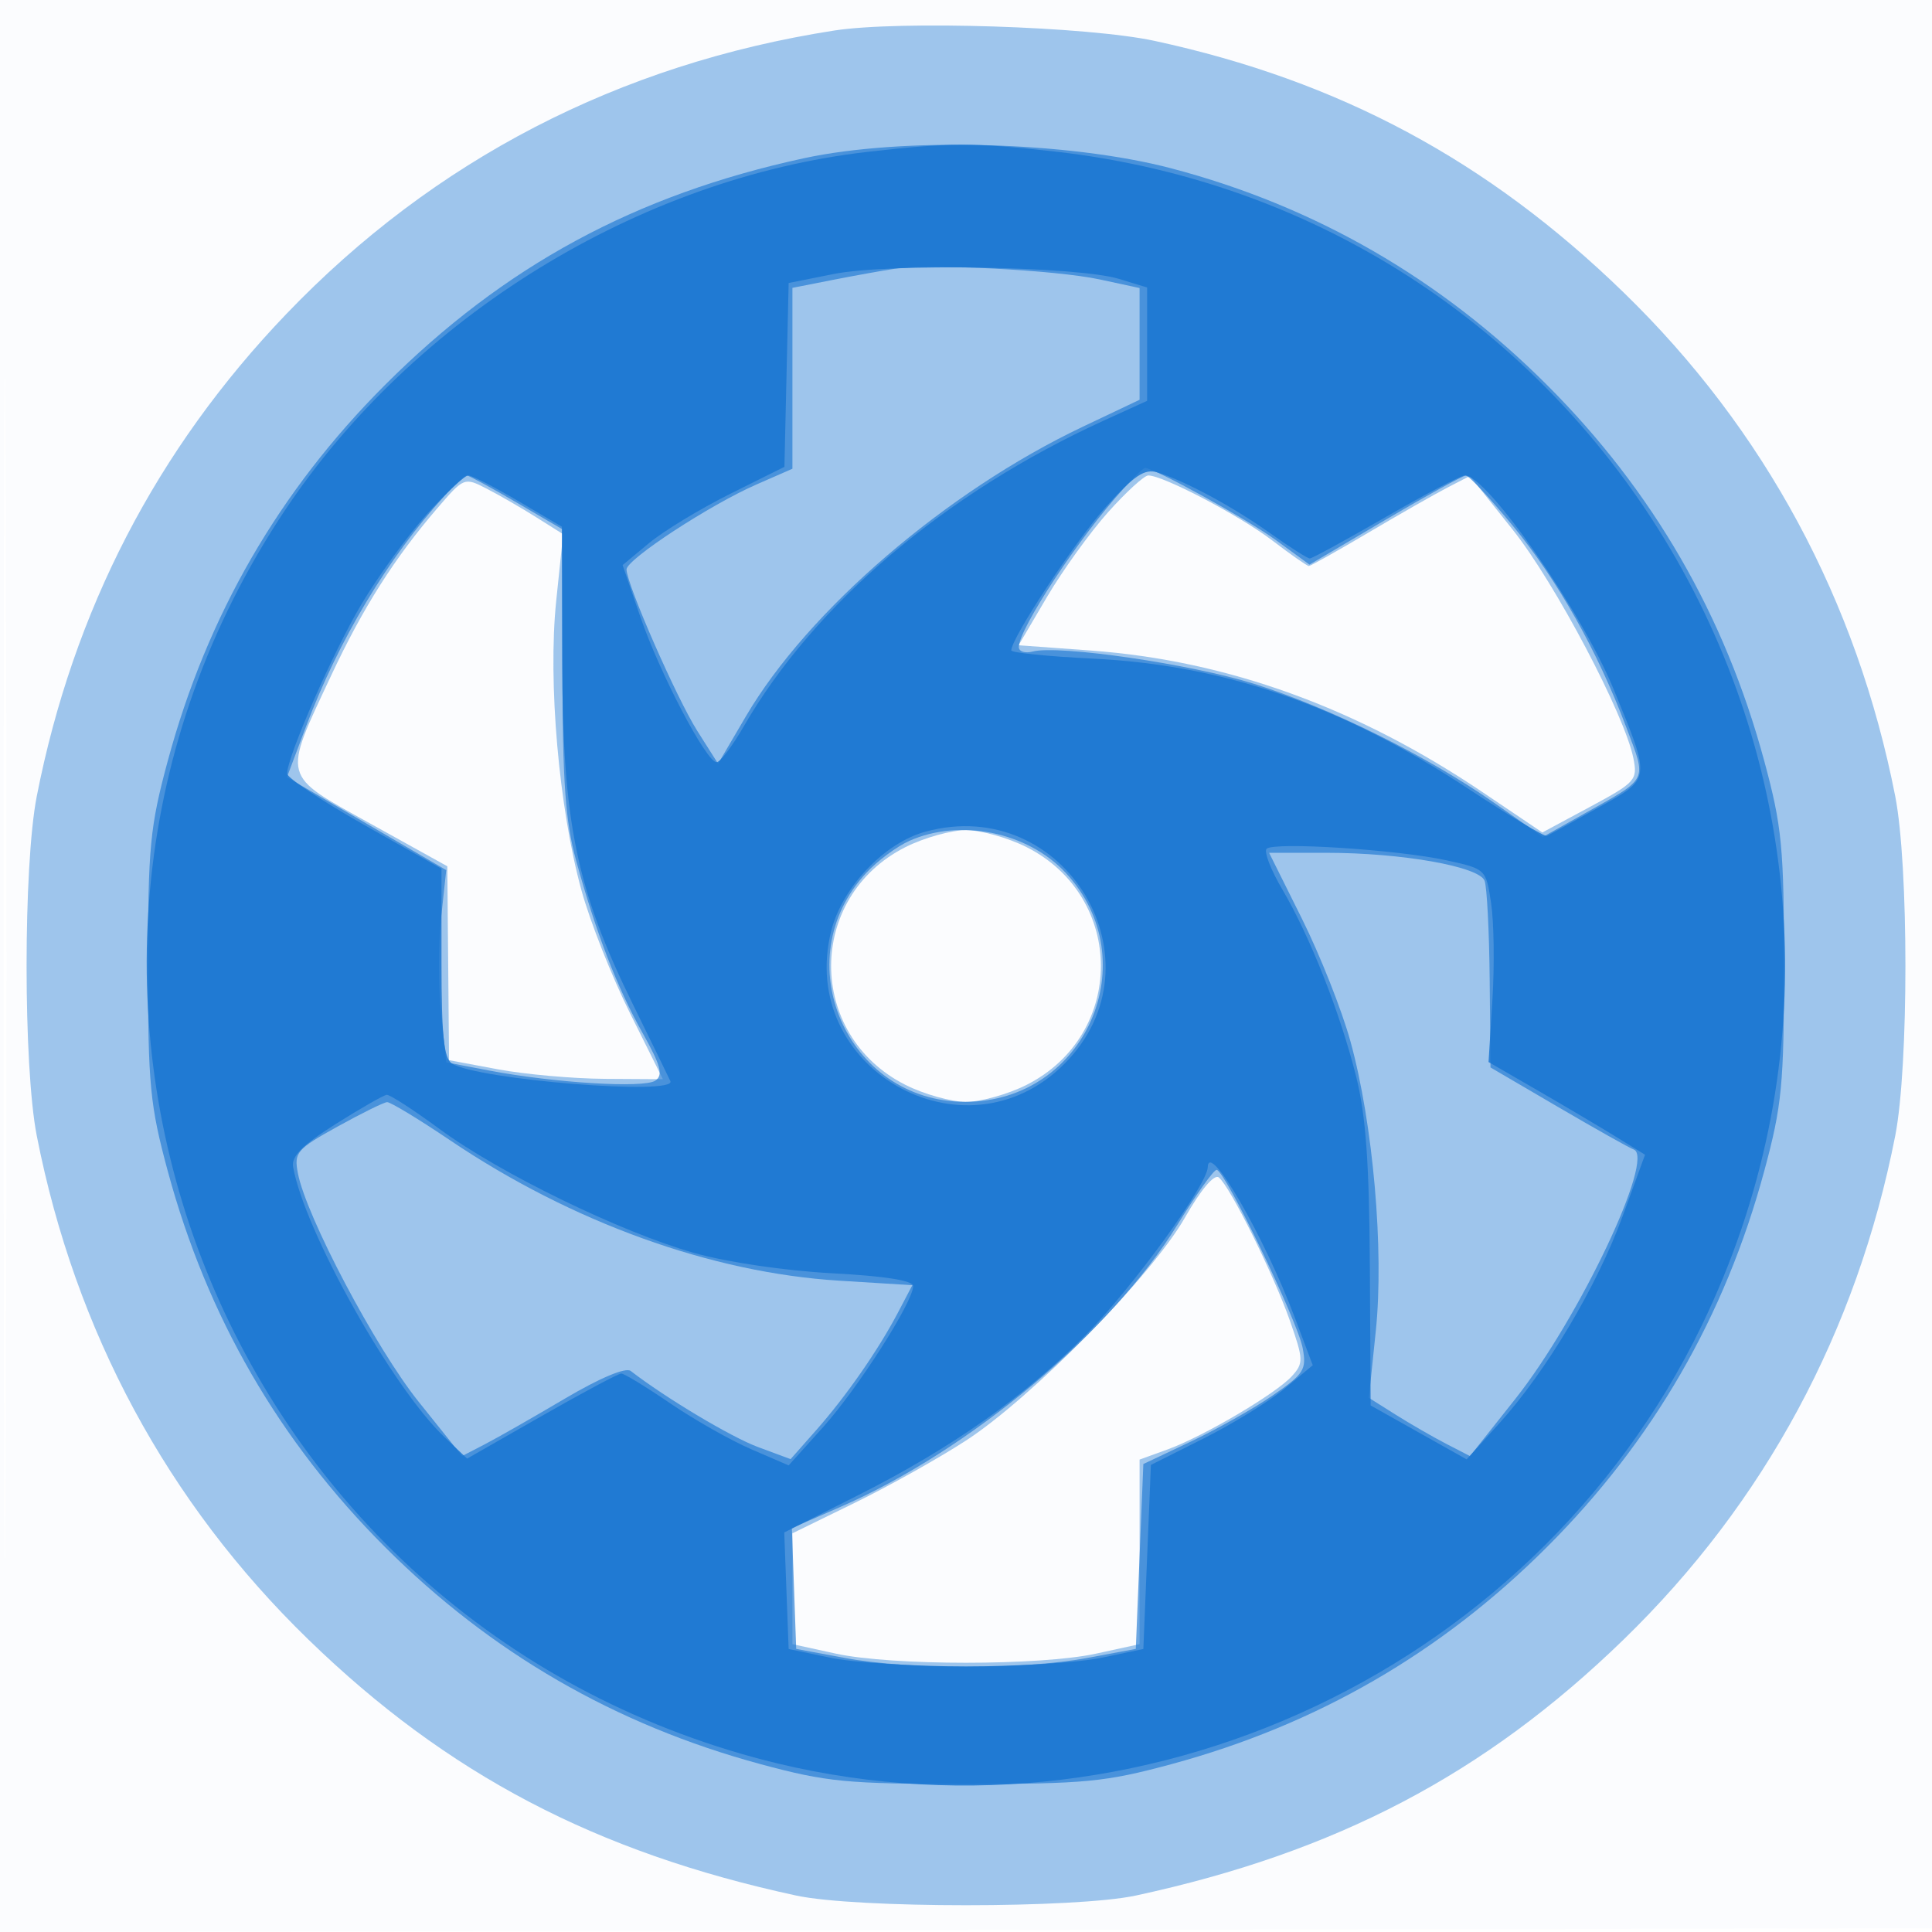
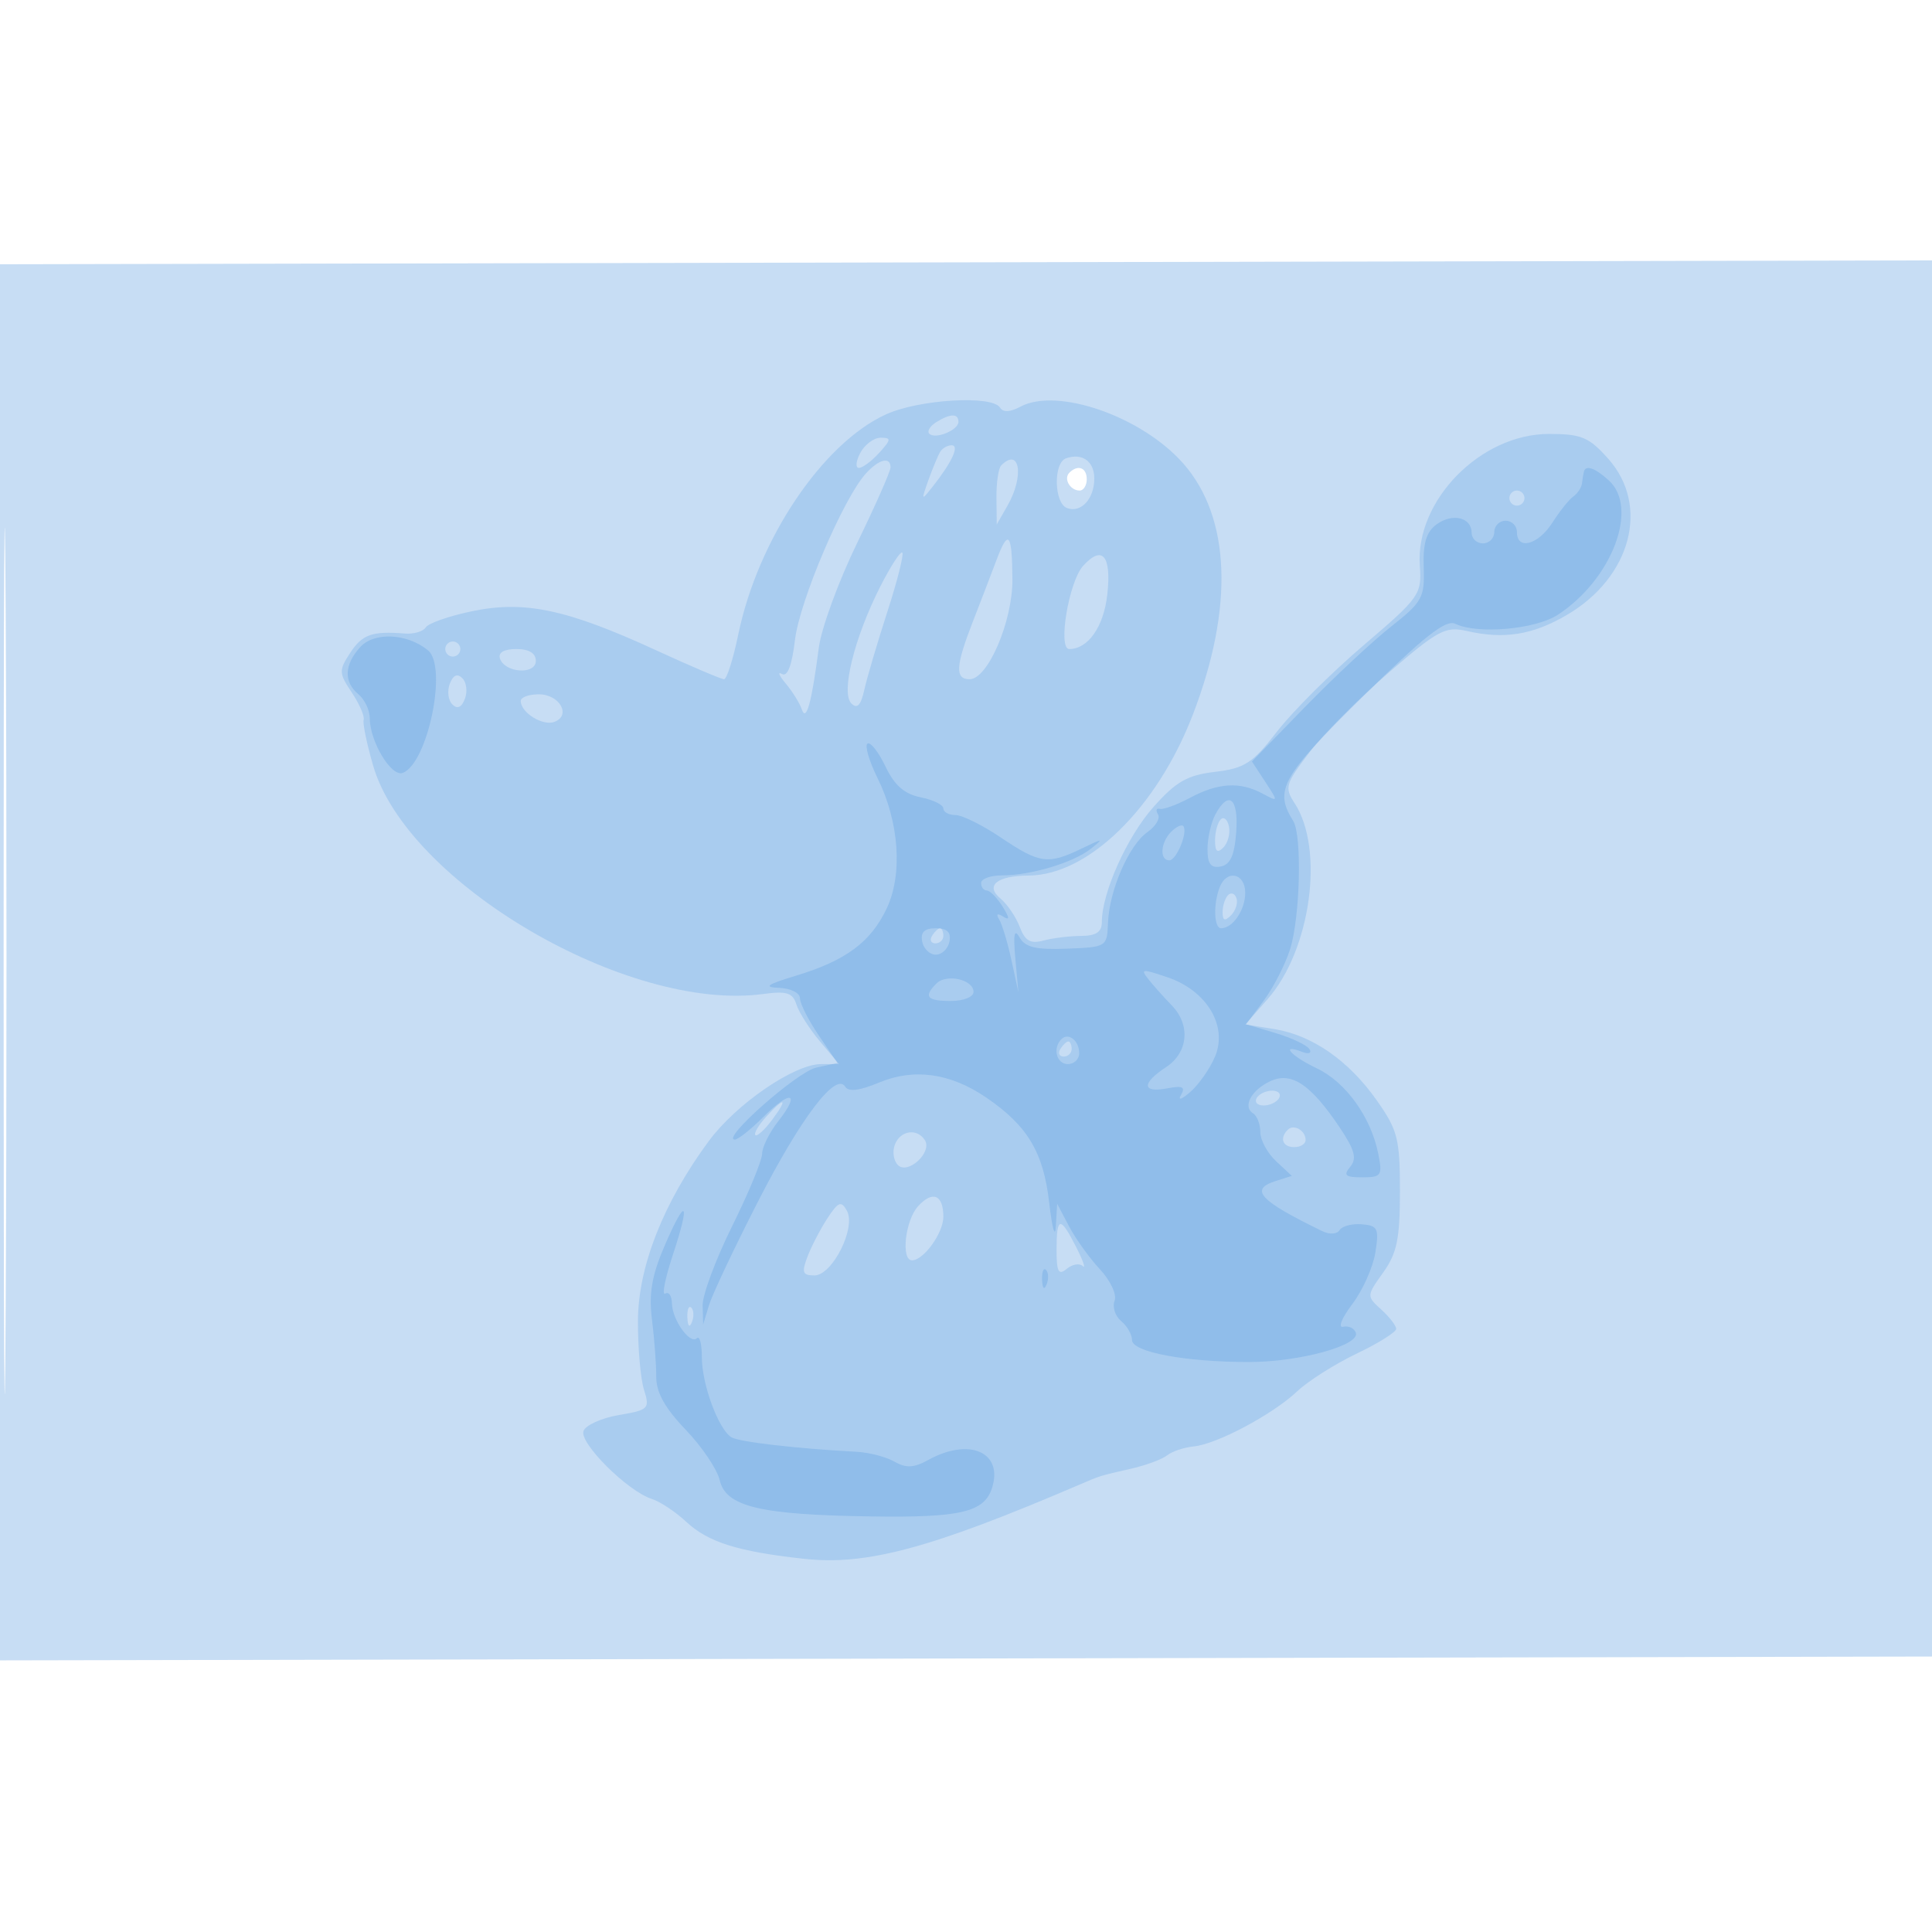
<svg xmlns="http://www.w3.org/2000/svg" width="256" height="256">
-   <path fill-opacity=".016" d="M0 128.004v128.004l128.25-.254 128.25-.254.254-127.75L257.008 0H0v128.004m.485.496c0 70.4.119 99.053.265 63.672.146-35.38.146-92.98 0-128C.604 29.153.485 58.1.485 128.5" fill="#1976D2" fill-rule="evenodd" />
-   <path fill-opacity=".414" d="M110.5 4.051C82.037 8.492 57.508 21.188 37.936 41.608 20.753 59.537 9.701 80.895 4.873 105.5c-1.801 9.181-1.801 35.819 0 45 5.086 25.923 17.318 48.612 35.98 66.739 18.375 17.848 38.091 28.197 64.647 33.931 7.912 1.708 37.088 1.708 45 0 26.556-5.734 46.272-16.083 64.647-33.931 18.662-18.127 30.894-40.816 35.98-66.739 1.801-9.181 1.801-35.819 0-45-5.086-25.923-17.318-48.612-35.98-66.739-18.016-17.5-37.679-28.049-62.147-33.342-8.851-1.915-33.839-2.719-42.5-1.368M57.937 67.355c-5.675 6.602-9.848 13.179-14.046 22.136-6.475 13.818-6.675 13.065 5.205 19.652l10.177 5.643.114 12.846.113 12.847 6.5 1.214c3.575.667 9.951 1.235 14.169 1.26l7.669.047-4.359-8.75c-2.397-4.812-5.289-12.125-6.425-16.25-2.998-10.886-4.465-27.659-3.355-38.358l.919-8.858-3.559-2.242c-1.957-1.233-4.909-2.936-6.559-3.786-2.978-1.534-3.026-1.515-6.563 2.599m88.906.496c-2.389 2.669-6.038 7.731-8.111 11.25l-3.767 6.399 9.58.7c18.028 1.316 35.321 7.575 51.975 18.814l7.848 5.295 6.334-3.404c6.009-3.23 6.304-3.56 5.738-6.405-1.147-5.77-10.374-23.254-15.998-30.312l-5.672-7.12-3.002 1.552c-1.651.854-6.361 3.538-10.467 5.966-4.107 2.428-7.65 4.414-7.875 4.414-.225 0-2.416-1.532-4.869-3.404-4.319-3.297-14.43-8.596-16.402-8.596-.533 0-2.924 2.183-5.312 4.851M119.97 112.25c-13.123 6.629-13.123 24.871 0 31.5 2.45 1.238 6.063 2.25 8.03 2.25 1.967 0 5.58-1.012 8.03-2.25 13.123-6.629 13.123-24.871 0-31.5-2.45-1.237-6.063-2.25-8.03-2.25-1.967 0-5.58 1.013-8.03 2.25M157 161.354c-4.352 7.642-20.272 23.85-29 29.524-3.575 2.325-10.213 6.041-14.75 8.26l-8.25 4.033V217.858l5.75 1.254c7.405 1.615 27.095 1.615 34.5 0l5.75-1.254v-24.456l3.648-1.32c4.794-1.733 14.437-7.412 16.54-9.741 1.553-1.719 1.535-2.204-.269-7.341-2.19-6.233-7.905-17.753-9.416-18.979-.608-.493-2.383 1.609-4.503 5.333" fill="#1976D2" fill-rule="evenodd" />
-   <path fill-opacity=".633" d="M106.5 20.973c-22.292 4.83-39.705 14.257-55.488 30.039-14.029 14.03-23.57 30.536-28.774 49.782-2.363 8.739-2.625 11.45-2.625 27.206s.262 18.467 2.625 27.206c5.204 19.246 14.745 35.752 28.774 49.782 14.03 14.029 30.536 23.57 49.782 28.774 8.739 2.363 11.45 2.625 27.206 2.625s18.467-.262 27.206-2.625c19.246-5.204 35.752-14.745 49.782-28.774 14.029-14.03 23.57-30.536 28.774-49.782 2.363-8.739 2.625-11.45 2.625-27.206s-.262-18.467-2.625-27.206c-5.204-19.246-14.745-35.752-28.774-49.782-14.091-14.09-30.744-23.693-49.782-28.705-13.549-3.567-35.609-4.171-48.706-1.334m12 14.646c-1.65.25-5.362.92-8.25 1.489L105 38.142v23.97l-4.75 2.077c-6.192 2.707-17.255 9.944-17.232 11.273.035 1.995 6.648 17.075 9.379 21.388l2.754 4.349 3.674-6.267c8.243-14.057 26.562-29.805 44.666-38.396L151 52.973V38.166l-5.25-1.133c-5.812-1.255-22.567-2.124-27.25-1.414m30.364 29.131C143.041 71.129 135 83.305 135 85.744c0 .588.826.853 1.835.589 3.458-.904 21.048 1.663 29.357 4.284 10.03 3.165 22.999 9.592 31.774 15.747l6.466 4.535 5.534-3.108c8.572-4.815 8.255-4.157 5.513-11.444-3.799-10.092-9.099-19.497-15.061-26.725-3.004-3.642-5.79-6.614-6.19-6.605-.4.009-5.225 2.667-10.721 5.907l-9.993 5.89-4.507-3.286C165.275 68.808 152.92 62 151.716 62c-.188 0-1.472 1.237-2.852 2.75m-90 1C51.41 73.915 44.842 84.856 40.56 96.241l-2.536 6.741 10.552 6.155 10.552 6.156-.681 6.353c-.374 3.495-.372 9.226.004 12.737l.683 6.383 5.683 1.085c8.602 1.642 20.516 2.366 22.019 1.338 1.068-.73.728-1.998-1.686-6.301-3.395-6.053-6.18-13.281-8.819-22.888-1.413-5.145-1.79-10.397-1.808-25.188L74.5 70.123l-6.088-3.561C65.063 64.603 62.11 63 61.849 63c-.261 0-1.605 1.237-2.985 2.75m61.636 45.667c-1.65.737-4.209 2.632-5.686 4.211-10.782 11.526-2.66 30.372 13.089 30.372 15.938 0 24.142-18.76 13.283-30.373-5.038-5.388-13.972-7.206-20.686-4.21m52.021 10.333c2.397 4.813 5.289 12.125 6.425 16.25 2.998 10.886 4.465 27.659 3.355 38.358l-.919 8.858 3.559 2.242c1.957 1.233 4.972 2.97 6.7 3.861l3.141 1.62 5.984-7.548c8.468-10.679 18.616-32.069 15.696-33.084-.529-.184-5.012-2.704-9.962-5.6l-9-5.265-.109-11.634c-.061-6.398-.364-12.295-.675-13.105-.725-1.891-10.983-3.703-20.967-3.703h-7.587l4.359 8.75M44.704 149.289c-5.391 2.986-5.757 3.417-5.238 6.149 1.091 5.733 10.297 23.167 15.988 30.278l5.776 7.216 3.002-1.552c1.651-.854 6.432-3.58 10.625-6.059 4.62-2.731 8.054-4.175 8.714-3.664 4.628 3.577 13.301 8.762 16.873 10.086l4.316 1.6 3.37-3.816c3.99-4.517 8.242-10.633 10.867-15.629l1.893-3.603-9.695-.598c-16.92-1.046-35.444-7.731-51.57-18.613-4.144-2.796-7.893-5.066-8.33-5.045-.437.022-3.403 1.484-6.591 3.25m111.329 12.97c-8.786 14.244-27.564 29.962-44.73 37.44l-6.376 2.778.286 8.006.287 8.007 6.5 1.208c8.333 1.549 23.668 1.549 32 0l6.5-1.209.5-12.249.5-12.249 6.276-2.966c3.452-1.63 8.335-4.381 10.851-6.113 4.167-2.866 4.523-3.428 3.986-6.28-.682-3.621-10.343-23.636-11.403-23.623-.39.004-2.72 3.267-5.177 7.25" fill="#1976D2" fill-rule="evenodd" />
-   <path fill-opacity=".833" d="M115 20.118C84.682 23.586 54.789 41.994 37.68 67.73-3.021 128.953 27.51 211.9 98.296 232.413c50.062 14.507 104.459-9.792 127.215-56.827C258.3 107.81 214.472 28.41 139.666 20.069c-10.711-1.194-13.857-1.188-24.666.049m-4.5 16.181l-6 1.201-.28 12.178-.28 12.179-7.22 3.599c-3.971 1.98-8.795 4.91-10.72 6.51l-3.5 2.91 2.334 6.812C87.393 89.16 93.598 101 94.954 101c.471 0 2.089-2.137 3.596-4.75 9.336-16.183 26.726-30.955 47.7-40.518l5.75-2.621V38.094l-3.75-1.144c-5.437-1.658-30.556-2.091-37.75-.651m36.061 30.844C142.51 71.649 134 84.546 134 86.18c0 .31 4.838.799 10.75 1.087 17.603.858 33.113 6.239 49.915 17.316 5.371 3.542 10.015 6.322 10.319 6.178.304-.143 3.341-1.819 6.75-3.723 7.107-3.97 7.052-3.561 2.109-15.64C209.616 81.068 197.061 63 194.11 63c-.524 0-5.238 2.475-10.478 5.5-5.239 3.025-9.774 5.5-10.077 5.5-.303 0-2.689-1.521-5.303-3.38-4.927-3.505-11.193-6.882-14.883-8.021-1.702-.526-3.071.388-6.808 4.544m-90.026 1.029c-2.558 2.845-6.464 8.226-8.681 11.958-3.706 6.237-9.746 20.006-9.814 22.37-.016.55 4.581 3.611 10.216 6.803l10.244 5.802v12.483c0 9.611.322 12.681 1.398 13.348 3.467 2.146 29.807 4.253 28.929 2.314-.187-.412-2.439-5.025-5.004-10.25-7.445-15.161-9.276-24.064-9.326-45.352l-.043-17.851-5.771-3.399C65.508 64.529 62.522 63 62.048 63c-.474 0-2.955 2.328-5.513 5.172m66.085 42.031c-5.429 1.479-11.024 7.375-12.478 13.148C105.571 141.503 127.79 154.21 141 141c13.493-13.493.151-35.847-18.38-30.797m45.208 2.27c-.369.387.572 2.813 2.091 5.39 3.672 6.227 7.668 16.356 9.778 24.784 1.284 5.128 1.741 11.474 1.817 25.216l.102 18.364 6.362 3.573 6.361 3.573 4.296-4.745c6.263-6.918 12.985-18.203 16.375-27.493l2.965-8.125-3.737-2.311c-2.056-1.271-6.722-4.035-10.369-6.143l-6.63-3.832.513-8.233c.283-4.528.206-10.283-.17-12.79-.68-4.54-.702-4.561-5.882-5.699-6.478-1.422-22.966-2.478-23.872-1.529M44.5 148.928c-4.405 2.781-5.911 4.291-5.665 5.68 1.497 8.459 13.101 29.194 20.024 35.778l3.035 2.886 9.868-5.636c5.427-3.1 10.181-5.636 10.564-5.636.383 0 3.299 1.776 6.479 3.947 3.181 2.171 8.013 4.91 10.739 6.086l4.956 2.139 4.54-5.042c4.589-5.096 11.96-16.631 11.96-18.716 0-.736-3.755-1.33-10.75-1.701-6.206-.33-13.92-1.465-18.25-2.686-9.699-2.736-25.808-10.574-33.753-16.423-3.439-2.532-6.589-4.572-7-4.534-.411.039-3.447 1.775-6.747 3.858m115.533 5.738c-.066 2.336-10.026 16.03-16.166 22.227-8.065 8.141-17.827 15.013-30.159 21.23l-9.791 4.937.291 7.72.292 7.72 5.5 1.154c3.025.634 11.125 1.153 18 1.153s14.975-.519 18-1.153l5.5-1.154.5-12.195.5-12.195 7-3.515c3.85-1.934 8.675-4.906 10.723-6.605l3.722-3.09-2.347-6.236c-4.096-10.882-11.461-23.619-11.565-19.998" fill="#1976D2" fill-rule="evenodd" />
+   <path fill-opacity=".243" d="M0 127.511v92.497l128.25-.254 128.25-.254.255-92.5.255-92.5-128.505.258L0 35.015v92.496m.48-.011c0 51.15.121 71.928.27 46.174.148-25.754.148-67.604 0-93C.601 55.278.48 76.35.48 127.5m141.214-64.861c-.799.799.104 2.361 1.365 2.361.518 0 .941-.675.941-1.5 0-1.546-1.18-1.987-2.306-.861" fill="#1976D2" fill-rule="evenodd" />
+   <path fill-opacity=".171" d="M117.419 54.897c-8.427 3.828-16.996 16.593-19.6 29.198C97.149 87.343 96.303 90 95.94 90s-4.436-1.736-9.05-3.857c-11.767-5.409-17.374-6.6-24.308-5.16-3.051.633-5.823 1.598-6.16 2.143-.337.546-1.583.916-2.768.822-4.365-.344-5.644.107-7.246 2.552-1.53 2.335-1.517 2.681.199 5.25 1.011 1.513 1.721 3.139 1.577 3.614-.143.475.424 3.214 1.259 6.087 4.526 15.571 33.714 32.669 51.658 30.262 3.149-.422 3.935-.175 4.432 1.392.333 1.048 1.739 3.253 3.125 4.9l2.52 2.995h-2.393c-3.537 0-11.253 5.293-14.87 10.202-6.015 8.162-9.35 16.619-9.384 23.798-.017 3.575.344 7.692.802 9.148.791 2.514.623 2.684-3.32 3.35-2.284.386-4.396 1.337-4.694 2.114-.603 1.57 5.845 7.988 9.044 9.003 1.095.348 3.149 1.711 4.564 3.03 2.909 2.711 6.853 3.95 15.63 4.908 8.277.904 16.76-1.38 36.443-9.814 2.907-1.246 2.507-1.122 7-2.161 1.925-.445 4.025-1.231 4.667-1.747.642-.516 2.217-1.043 3.5-1.17 3.097-.309 10.481-4.242 13.729-7.313 1.432-1.355 4.967-3.595 7.854-4.978 2.887-1.383 5.25-2.863 5.25-3.288 0-.424-.888-1.576-1.974-2.559-1.963-1.776-1.961-1.805.25-4.905 1.834-2.571 2.224-4.462 2.224-10.782 0-6.921-.294-8.083-3.037-11.985-3.731-5.309-8.579-8.686-13.626-9.493l-3.822-.611 2.966-3.378c5.718-6.512 7.544-19.866 3.551-25.96-1.345-2.053-1.197-2.56 1.942-6.671 1.868-2.447 6.629-7.238 10.58-10.647 6.499-5.607 7.482-6.129 10.315-5.48 4.933 1.131 8.732.52 13.262-2.135 8.517-4.991 11.016-14.482 5.451-20.71-2.546-2.85-3.545-3.266-7.835-3.266-9.078 0-17.736 8.84-17.113 17.472.273 3.783-.01 4.182-7.449 10.53-4.254 3.629-9.41 8.767-11.459 11.417-3.255 4.21-4.295 4.887-8.226 5.355-3.684.438-5.165 1.284-8.169 4.667-3.507 3.951-6.831 11.365-6.831 15.237 0 1.318-.761 1.826-2.75 1.836-1.512.007-3.754.283-4.982.612-1.73.463-2.438.057-3.146-1.805-.503-1.322-1.657-3.02-2.565-3.774-2.053-1.703-.445-3.009 3.733-3.032 7.905-.043 16.988-8.926 21.748-21.27 5.483-14.218 5.04-26.17-1.235-33.317-5.477-6.238-16.702-10.158-21.592-7.541-1.375.736-2.302.775-2.709.116-1.028-1.664-10.716-1.089-15.083.894m6.61 1.064c-.809.512-1.211 1.19-.893 1.508.788.788 3.864-.467 3.864-1.576 0-1.14-1.101-1.115-2.971.068M114 60c-.589 1.1-.674 2-.19 2 .484 0 1.695-.9 2.69-2 1.598-1.765 1.62-2 .19-2-.891 0-2.101.9-2.69 2m10.589-.144c-.291.471-.995 2.158-1.565 3.75-.984 2.749-.956 2.794.543.894 2.593-3.284 3.611-5.5 2.527-5.5-.537 0-1.214.385-1.505.856m16.661.875c-1.696.591-1.592 5.924.128 6.584 1.846.708 3.622-1.208 3.622-3.908 0-2.282-1.602-3.426-3.75-2.676m-26.528 2.023c-2.992 3.307-8.774 16.886-9.384 22.041-.401 3.382-.994 4.932-1.724 4.508-.613-.356-.385.218.506 1.275.89 1.057 1.847 2.597 2.126 3.422.585 1.729 1.309-.904 2.25-8.176.332-2.571 2.607-8.789 5.054-13.818 2.448-5.028 4.45-9.562 4.45-10.074 0-1.477-1.549-1.088-3.278.822m17.945-1.087c-.367.366-.651 2.279-.632 4.25l.036 3.583L133.5 67c2.242-3.923 1.636-7.803-.833-5.333M200 66c0 .55.45 1 1 1s1-.45 1-1-.45-1-1-1-1 .45-1 1m-67.963 8.218a900.8 900.8 0 01-3.135 8.165c-2.288 5.875-2.385 7.617-.422 7.617 2.419 0 5.714-7.702 5.671-13.256-.047-6.155-.534-6.735-2.114-2.526m-15.425 3.56c-3.42 6.749-5.212 14.022-3.802 15.432.773.773 1.261.257 1.719-1.815.352-1.592 1.723-6.237 3.046-10.321 1.323-4.085 2.216-7.617 1.983-7.85-.233-.232-1.558 1.817-2.946 4.554m26.903-2.795C141.621 77.076 140.133 86 141.679 86c2.497 0 4.56-2.94 5.038-7.18.585-5.193-.643-6.665-3.202-3.837M59 86c0 .55.45 1 1 1s1-.45 1-1-.45-1-1-1-1 .45-1 1m7.245 1.25c.633 1.923 4.755 2.2 4.755.32 0-1.021-.903-1.57-2.583-1.57-1.62 0-2.43.466-2.172 1.25M59.6 90.6c-.366.954-.216 2.184.334 2.734.667.667 1.222.422 1.666-.734.366-.954.216-2.184-.334-2.734-.667-.667-1.222-.422-1.666.734m9.4 2.278c0 1.55 2.926 3.364 4.47 2.772 2.259-.867.675-3.65-2.077-3.65-1.316 0-2.393.395-2.393.878m92.75 15.699c-.412.416-.75 1.671-.75 2.79 0 1.471.302 1.731 1.094.939.601-.601.939-1.857.75-2.789-.189-.933-.682-1.356-1.094-.94m.979 10.027c-.401.401-.729 1.419-.729 2.263 0 1.125.296 1.237 1.113.42.611-.611.94-1.63.729-2.262-.211-.633-.712-.822-1.113-.421M123.5 124c-.34.55-.141 1 .441 1s1.059-.45 1.059-1-.198-1-.441-1-.719.45-1.059 1m17 15c-.34.55-.141 1 .441 1s1.059-.45 1.059-1-.198-1-.441-1-.719.45-1.059 1m26.595 5.941c-.719.445-.901 1.061-.404 1.368.497.307 1.494.195 2.214-.25.719-.445.901-1.061.404-1.368-.497-.307-1.494-.195-2.214.25m-65.601 3.065c-.998 1.104-1.63 2.184-1.405 2.402.226.218 1.22-.685 2.208-2.006 2.182-2.918 1.697-3.157-.803-.396m69.145 1.688c-1.126 1.126-.685 2.306.861 2.306.825 0 1.5-.423 1.5-.941 0-1.261-1.562-2.164-2.361-1.365m-52.065 1.973c-.352.917-.172 2.135.4 2.707 1.313 1.313 4.578-1.672 3.585-3.278-1.015-1.642-3.259-1.32-3.985.571m3.06 8.185c-1.693 1.871-2.275 7.148-.789 7.148 1.544 0 4.155-3.626 4.155-5.77 0-2.935-1.428-3.519-3.366-1.378m-11.995 1.576c-.931 1.421-2.12 3.707-2.641 5.078-.801 2.105-.658 2.494.913 2.494 2.385 0 5.562-6.333 4.304-8.581-.75-1.34-1.136-1.189-2.576 1.009M140 165.622c0 2.917.261 3.406 1.342 2.509.738-.612 1.695-.78 2.127-.372.432.407.042-.722-.868-2.509-2.116-4.162-2.601-4.092-2.601.372m-48.921 8.961c.048 1.165.285 1.402.604.605.289-.722.253-1.585-.079-1.917-.332-.332-.568.258-.525 1.312" fill="#1976D2" fill-rule="evenodd" />
+   <path fill-opacity=".175" d="M209.875 62.5c-.069.275-.181.966-.25 1.536-.069.571-.585 1.358-1.148 1.75-.563.393-1.811 1.951-2.773 3.464-1.881 2.955-4.704 3.706-4.704 1.25 0-.825-.675-1.5-1.5-1.5s-1.5.675-1.5 1.5-.675 1.5-1.5 1.5-1.5-.627-1.5-1.393c0-2.056-2.537-2.666-4.653-1.119-1.355.991-1.807 2.505-1.697 5.682.139 4.003-.185 4.594-4.294 7.83-2.444 1.925-7.6 6.74-11.456 10.701l-7.011 7.2 1.768 2.699c1.753 2.675 1.75 2.688-.379 1.549-2.991-1.601-5.84-1.435-9.578.557-1.76.938-3.571 1.602-4.024 1.475-.454-.127-.559.2-.234.726.325.526-.307 1.586-1.405 2.355-2.453 1.718-5.06 7.724-5.222 12.033-.119 3.163-.19 3.208-5.443 3.41-4.119.159-5.539-.18-6.282-1.5-.688-1.223-.844-.433-.552 2.795l.407 4.5-.923-4.265c-.508-2.346-1.24-4.778-1.627-5.405-.448-.725-.257-.863.524-.38.9.556.877.196-.086-1.345-.723-1.158-1.656-2.105-2.074-2.105-.417 0-.759-.45-.759-1s1.238-1.003 2.75-1.006c3.863-.007 9.487-1.692 11.796-3.533 1.771-1.412 1.654-1.412-1.246-.009-4.419 2.137-5.556 1.982-10.645-1.452-2.445-1.65-5.167-3-6.05-3s-1.605-.394-1.605-.875-1.352-1.145-3.005-1.476c-2.154-.431-3.474-1.586-4.664-4.082-.914-1.915-1.983-3.282-2.377-3.038-.395.243.2 2.297 1.321 4.563 2.877 5.815 3.365 12.757 1.215 17.287-2.115 4.459-5.403 6.898-11.99 8.896-3.916 1.188-4.404 1.539-2.25 1.621 1.513.057 2.75.675 2.75 1.372 0 .697 1.118 2.913 2.484 4.924l2.485 3.656-2.819.619c-2.53.556-12.683 9.533-10.781 9.533.432 0 2.155-1.37 3.83-3.045 3.62-3.62 4.921-3.194 1.915.627-1.163 1.478-2.122 3.415-2.131 4.303-.009.888-1.801 5.215-3.983 9.615-2.182 4.4-3.935 9.125-3.897 10.5l.069 2.5.778-2.564c.428-1.41 3.328-7.551 6.446-13.646 5.711-11.165 10.361-17.3 11.597-15.301.441.713 1.9.536 4.492-.547 4.608-1.926 9.413-1.263 14.142 1.95 5.516 3.748 7.634 7.272 8.399 13.973.385 3.374.78 4.785.877 3.135l.177-3 1.579 3c.868 1.65 2.709 4.211 4.09 5.69 1.404 1.504 2.259 3.346 1.94 4.177-.313.818.078 2.025.87 2.682.793.658 1.441 1.788 1.441 2.512 0 1.593 7.081 2.921 15.525 2.913 6.702-.006 14.748-2.224 14.127-3.893-.221-.595-.98-.945-1.686-.778-.706.167-.159-1.183 1.216-3s2.753-4.896 3.062-6.843c.504-3.175.319-3.56-1.791-3.735-1.295-.107-2.622.24-2.95.77-.341.553-1.323.611-2.299.136-8.317-4.043-9.693-5.524-6.172-6.641l2.141-.68-2.086-1.944c-1.148-1.069-2.087-2.8-2.087-3.846 0-1.046-.43-2.168-.956-2.493-1.438-.889-.225-3.123 2.326-4.286 2.763-1.259 5.311.449 9.118 6.11 2.028 3.016 2.337 4.155 1.428 5.25-.947 1.141-.654 1.399 1.587 1.399 2.545 0 2.701-.23 2.12-3.135-.971-4.853-4.306-9.487-8.139-11.305-3.436-1.631-4.948-3.336-1.932-2.178.866.332 1.289.17.958-.366-.327-.528-2.349-1.487-4.495-2.13l-3.901-1.169 2.319-3.108c1.276-1.71 2.848-4.761 3.495-6.781 1.349-4.214 1.623-15.135.428-17.043-2.56-4.084-1.572-5.852 9.193-16.449 8.153-8.025 11.03-10.29 12.297-9.678 2.948 1.422 10.618.74 13.594-1.211 7.175-4.701 10.751-14.154 6.731-17.792-1.833-1.659-3.062-2.09-3.296-1.155M47.727 85.749C45.602 88.097 45.52 90.357 47.5 92c.825.685 1.5 2.112 1.5 3.172 0 3.079 2.859 7.819 4.367 7.241 3.314-1.272 5.961-14.066 3.357-16.227-2.737-2.271-7.143-2.485-8.997-.437m113.308 22.185c-.569 1.064-1.035 3.122-1.035 4.574 0 1.973.442 2.555 1.75 2.307 1.277-.242 1.833-1.48 2.057-4.574.326-4.489-1.009-5.6-2.772-2.307m-5.852 2.283c-1.41 1.41-1.567 3.783-.25 3.783.982 0 2.541-3.859 1.842-4.559-.225-.224-.941.125-1.592.776m6.424 7.365c-.864 2.251-.751 5.418.193 5.418 1.549 0 3.2-2.425 3.2-4.7 0-2.616-2.465-3.138-3.393-.718m-39.417 7.168c.186.963 1 1.75 1.81 1.75s1.624-.787 1.81-1.75c.236-1.228-.304-1.75-1.81-1.75s-2.046.522-1.81 1.75m30.026 5.063c.706.88 2.071 2.407 3.034 3.394 2.537 2.599 2.201 6.267-.75 8.201-3.258 2.135-3.188 3.446.149 2.808 2.068-.395 2.469-.201 1.828.889-.452.767.115.575 1.26-.427 1.144-1.003 2.62-3.127 3.281-4.721 1.676-4.046-1.127-8.697-6.302-10.458-3.435-1.168-3.666-1.139-2.5.314m-28.132.503c-1.748 1.748-1.276 2.32 1.916 2.32 1.669 0 3-.533 3-1.201 0-1.642-3.578-2.457-4.916-1.119m16.555 7.378c-1.195 1.195-.645 3.306.861 3.306.825 0 1.5-.648 1.5-1.441 0-1.671-1.427-2.798-2.361-1.865m-52.592 27.419c-1.685 3.917-2.086 6.292-1.651 9.78.316 2.534.568 5.926.56 7.539-.011 2.06 1.146 4.141 3.89 7 2.148 2.237 4.181 5.249 4.518 6.693.819 3.516 5.302 4.591 20.058 4.809 11.901.177 15.007-.558 16.033-3.792 1.498-4.719-3.018-6.697-8.439-3.696-1.919 1.062-2.942 1.114-4.5.227-1.109-.631-3.366-1.218-5.016-1.305-7.961-.419-15.585-1.303-16.589-1.923C95.2 189.387 93 183.436 93 179.865c0-1.759-.293-2.905-.651-2.547-.9.899-3.278-2.418-3.317-4.627-.018-.995-.417-1.571-.888-1.28-.47.291-.019-2.006 1.003-5.105 2.382-7.219 1.775-7.877-1.1-1.193m50.032 4.47c.048 1.165.285 1.402.604.605.289-.722.253-1.585-.079-1.917-.332-.332-.568.258-.525 1.312" fill="#1976D2" fill-rule="evenodd" />
</svg>
